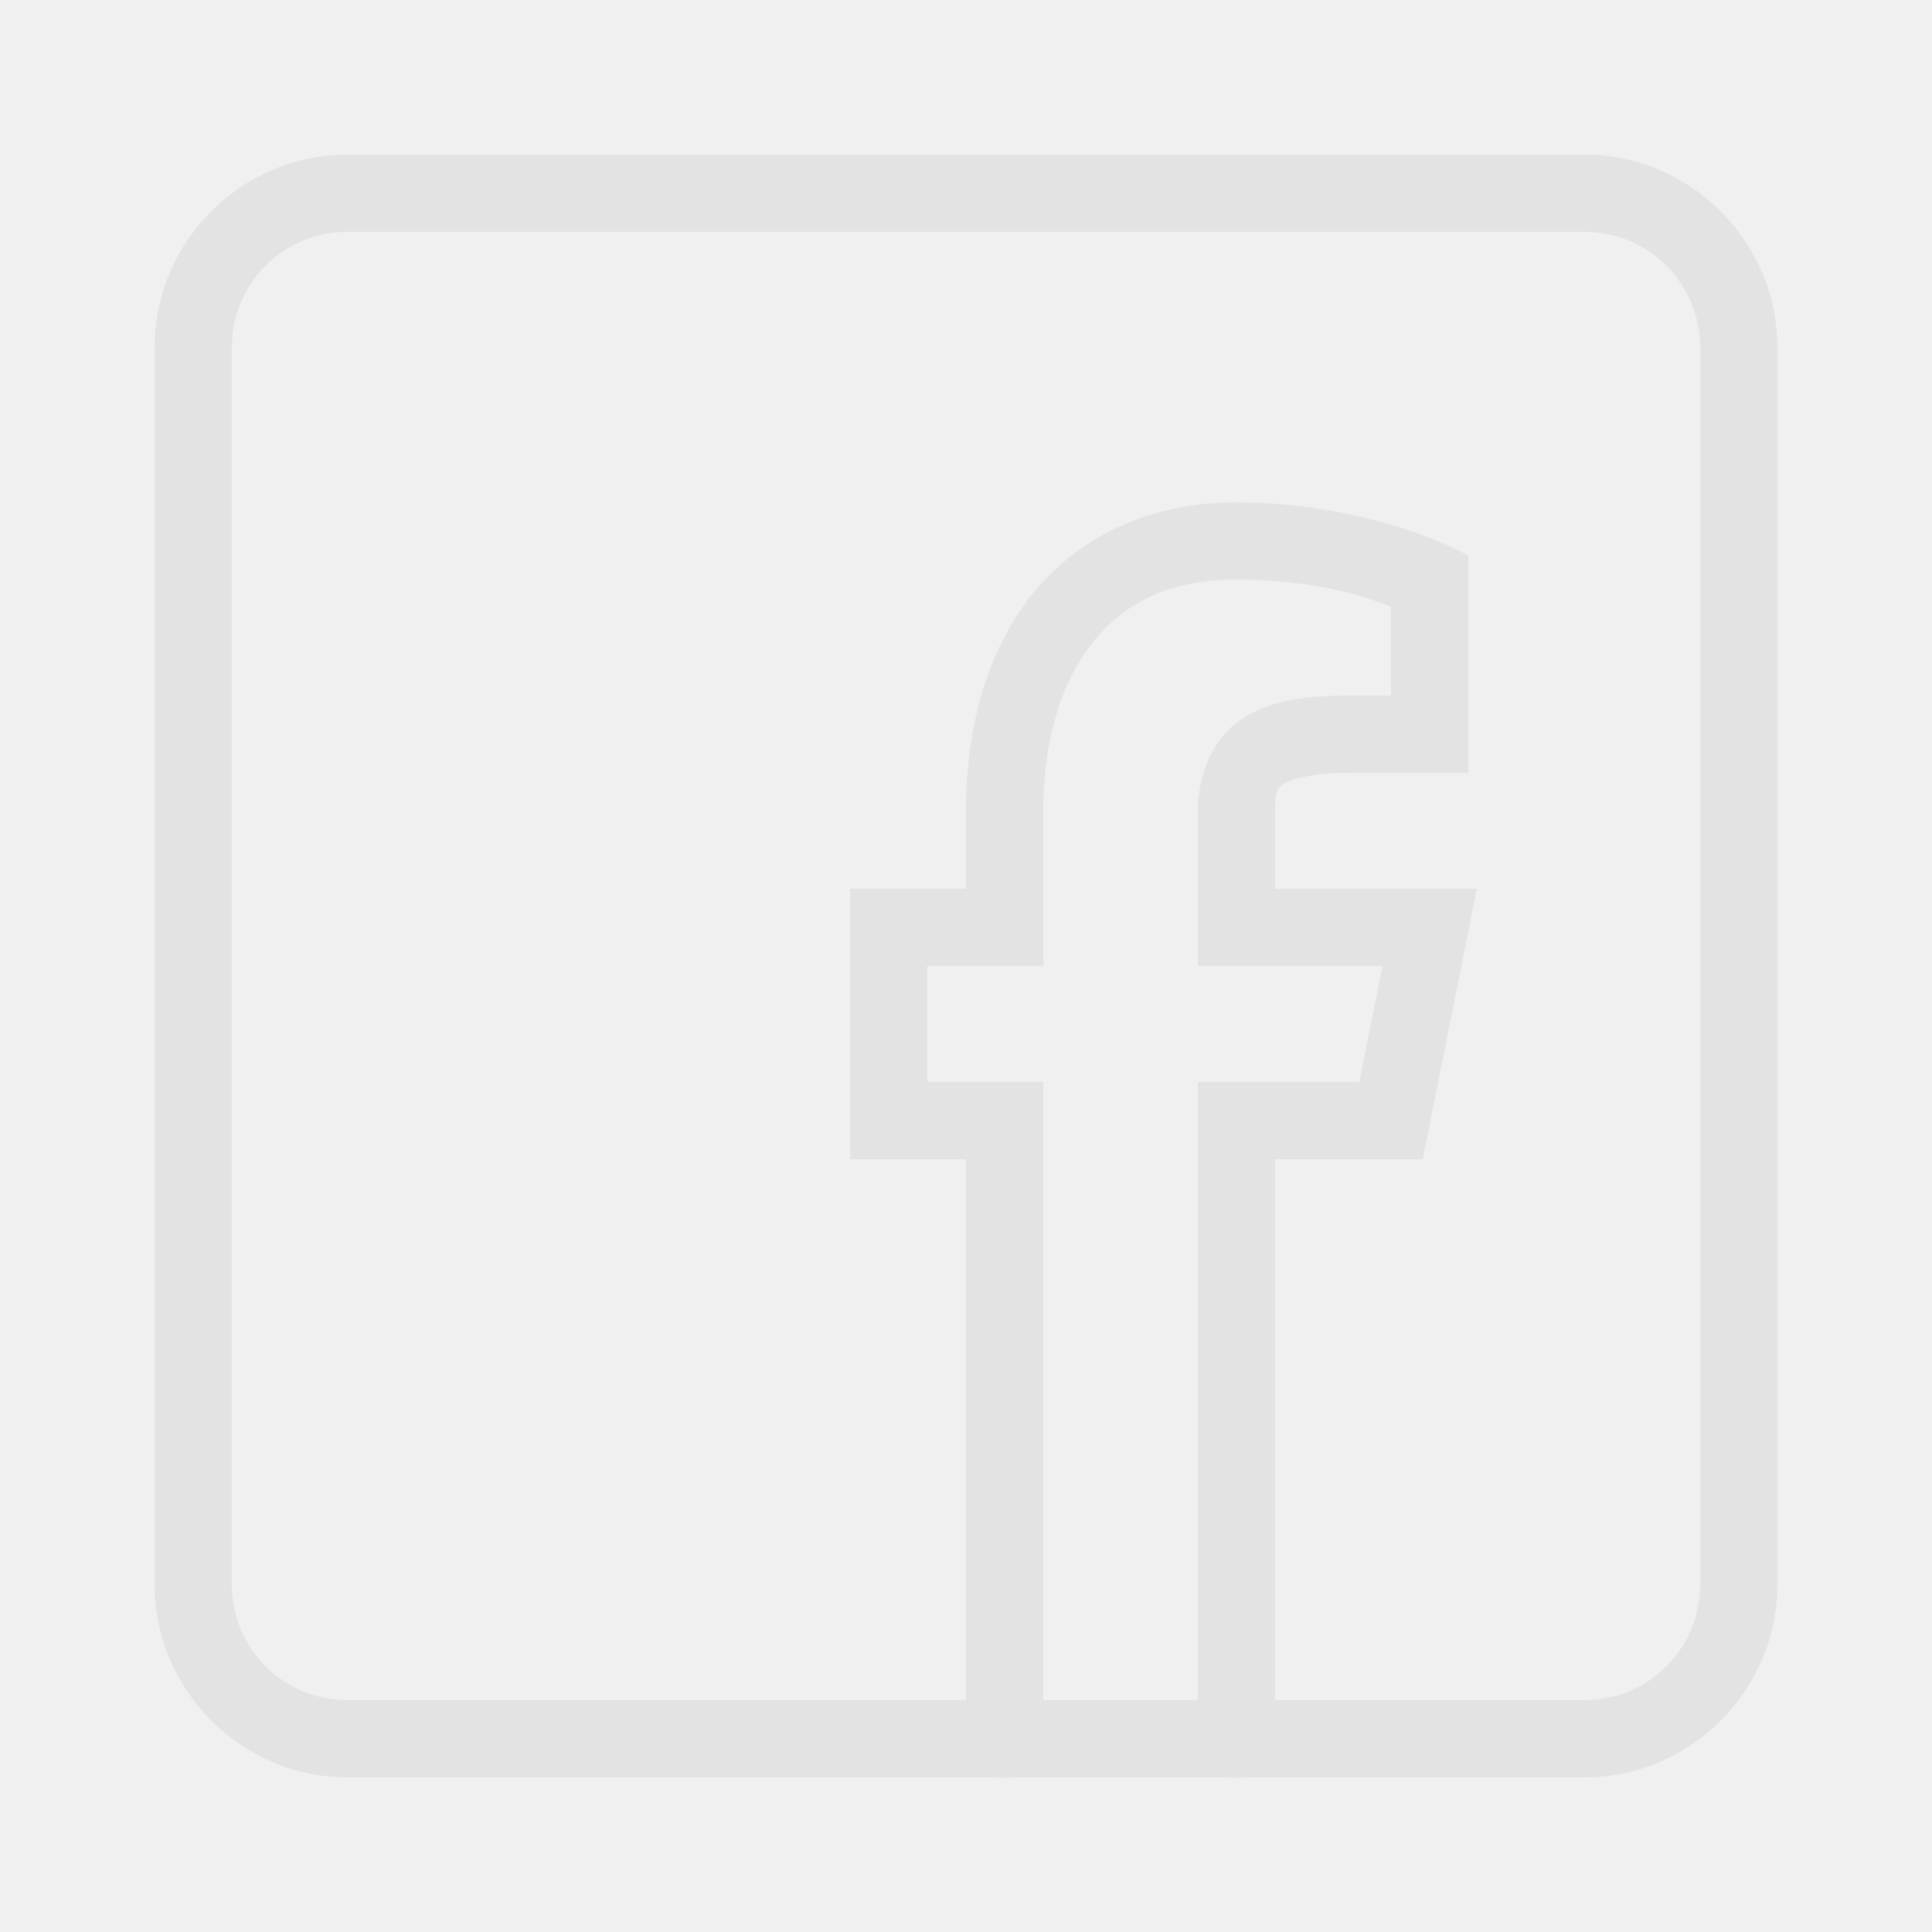
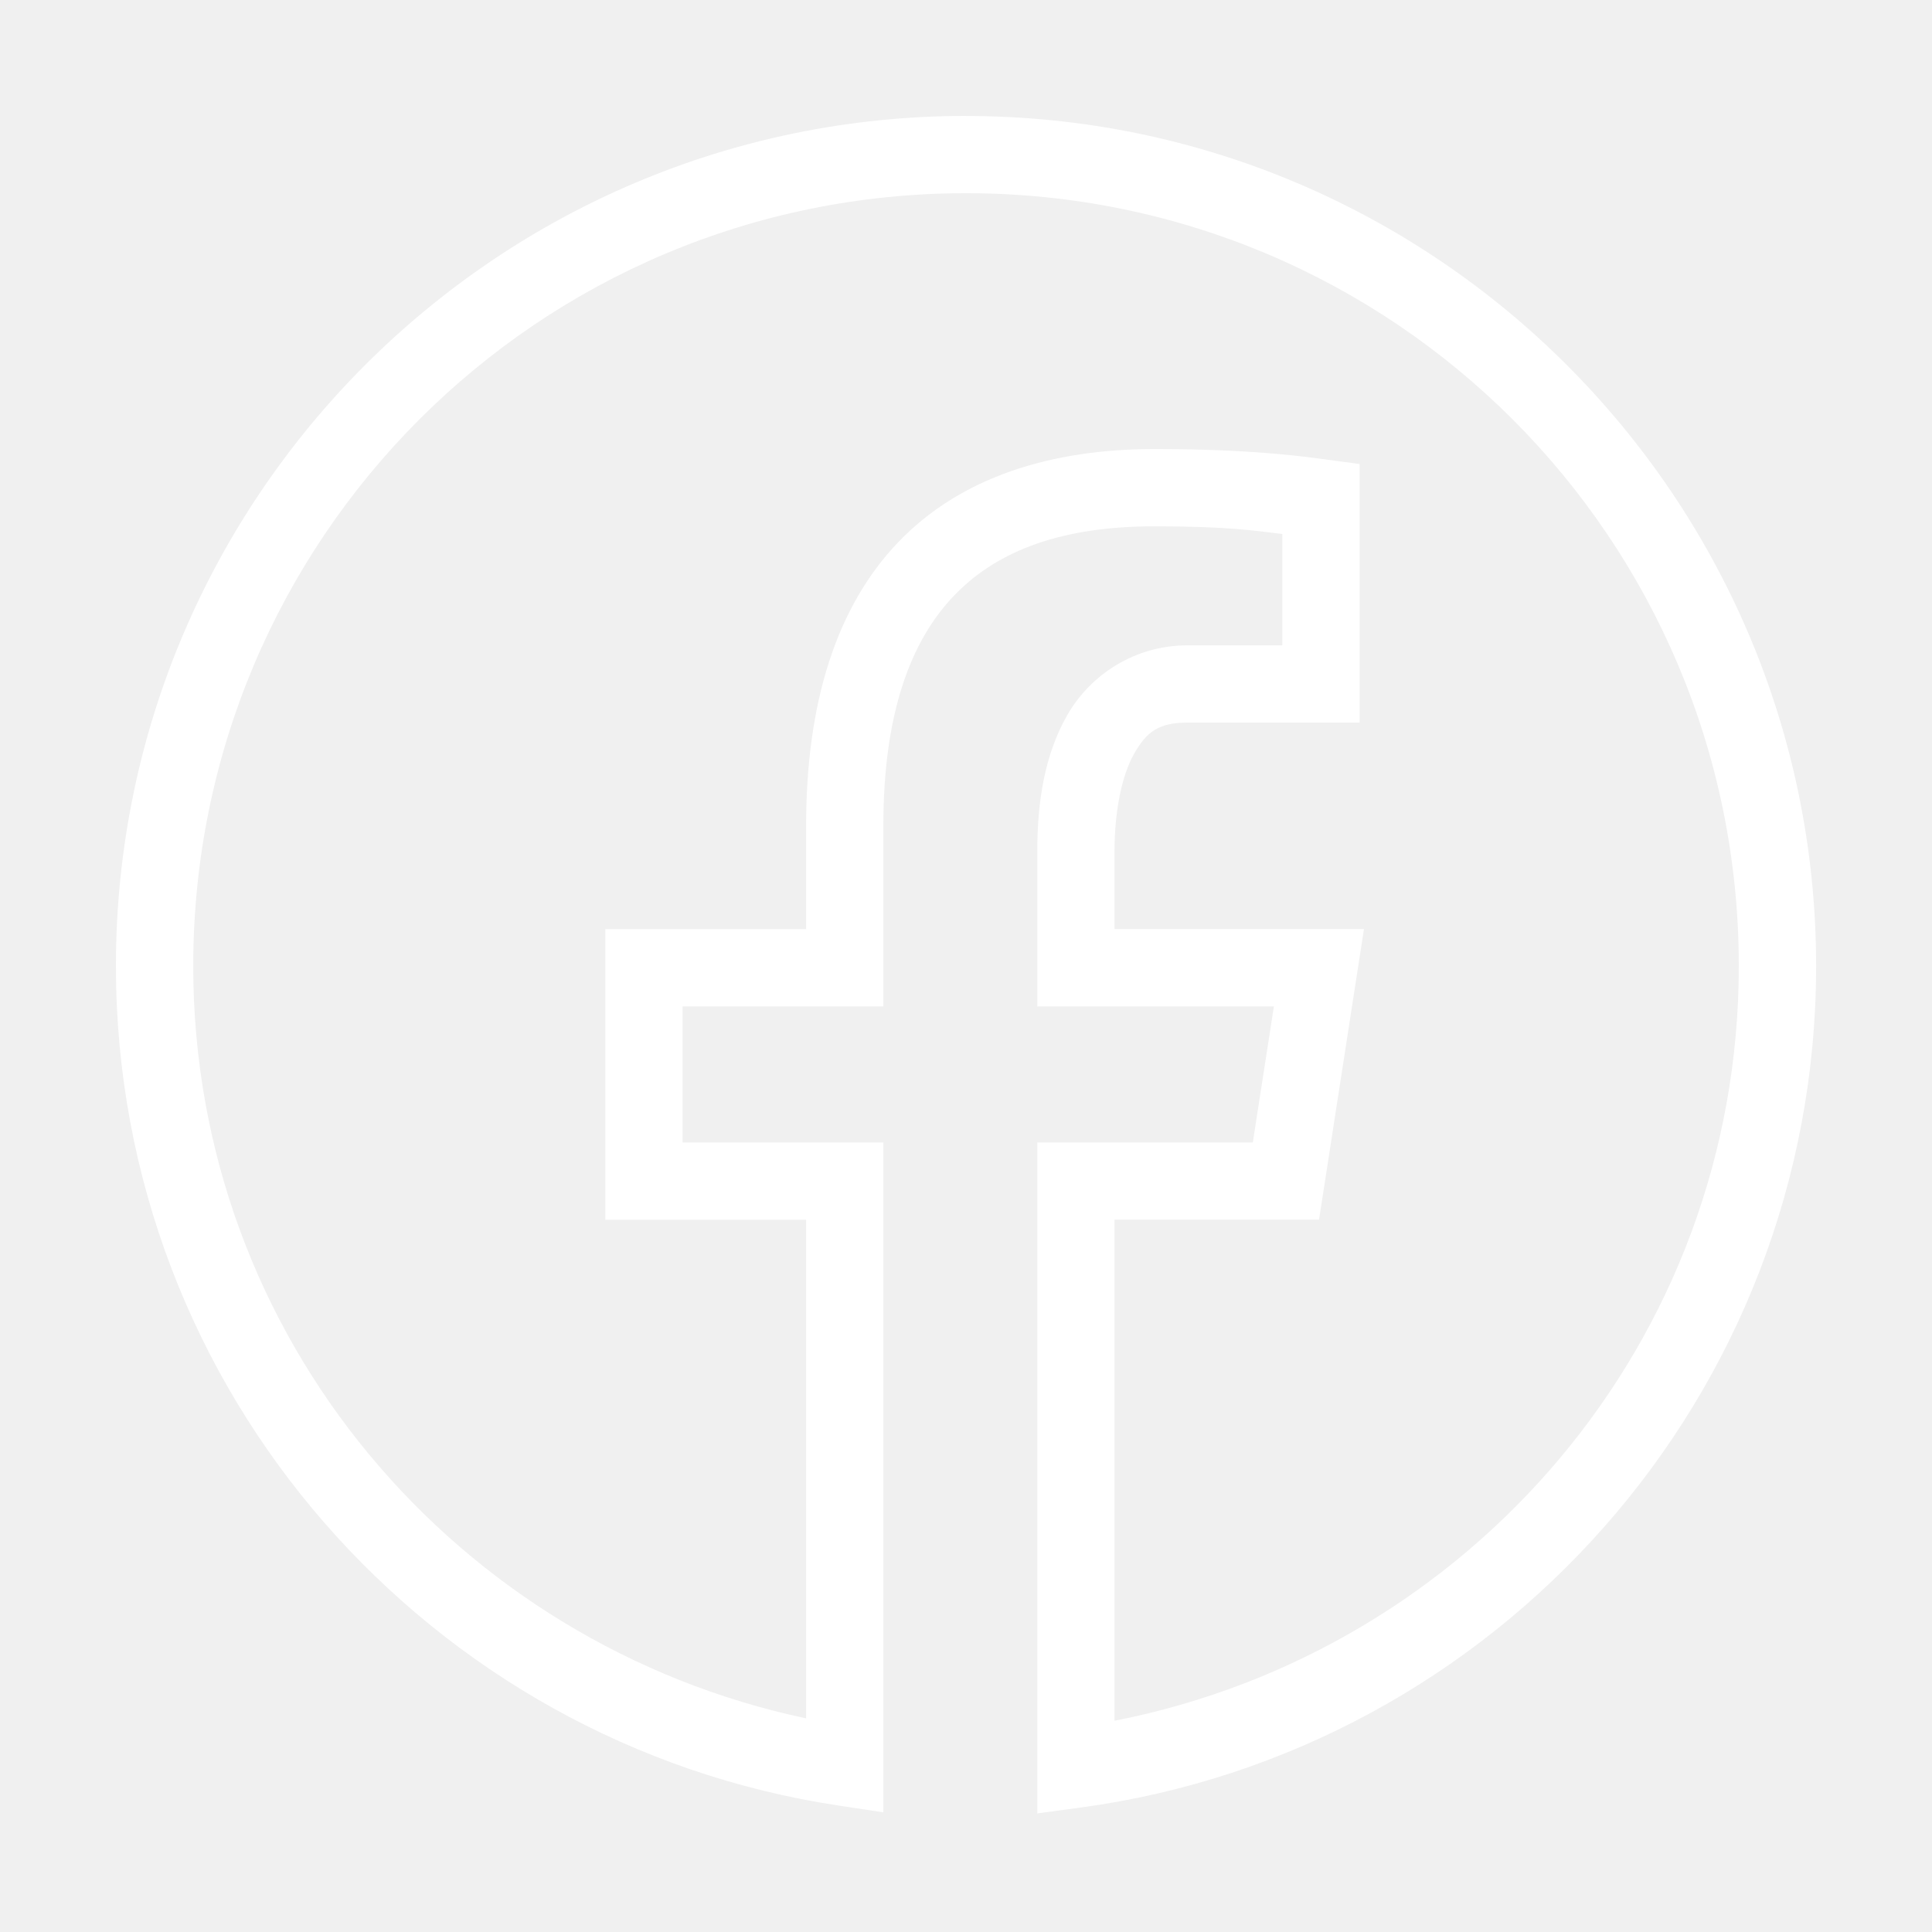
- <svg xmlns="http://www.w3.org/2000/svg" viewBox="0,0,256,256" width="50px" height="50px" fill-rule="nonzero">
-   <g fill="#e3e3e3" fill-rule="nonzero" stroke="none" stroke-width="1" stroke-linecap="butt" stroke-linejoin="miter" stroke-miterlimit="10" stroke-dasharray="" stroke-dashoffset="0" font-family="none" font-weight="none" font-size="none" text-anchor="none" style="mix-blend-mode: normal">
+ <svg xmlns="http://www.w3.org/2000/svg" viewBox="0,0,256,256" width="30px" height="30px" fill-rule="nonzero">
+   <g fill="#ffffff" fill-rule="nonzero" stroke="none" stroke-width="1" stroke-linecap="butt" stroke-linejoin="miter" stroke-miterlimit="10" stroke-dasharray="" stroke-dashoffset="0" font-family="none" font-weight="none" font-size="none" text-anchor="none" style="mix-blend-mode: normal">
    <g transform="scale(5.12,5.12)">
-       <path d="M9,4c-2.75,0 -5,2.25 -5,5v32c0,2.75 2.25,5 5,5h16.832c0.108,0.018 0.218,0.018 0.326,0h5.674c0.108,0.018 0.218,0.018 0.326,0h8.842c2.75,0 5,-2.25 5,-5v-32c0,-2.75 -2.25,-5 -5,-5zM9,6h32c1.668,0 3,1.332 3,3v32c0,1.668 -1.332,3 -3,3h-8v-14h3.82l1.4,-7h-5.221v-2c0,-0.557 0.053,-0.601 0.24,-0.723c0.187,-0.122 0.766,-0.277 1.76,-0.277h3v-5.631l-0.57,-0.271c0,0 -2.297,-1.098 -5.43,-1.098c-2.25,0 -4.098,0.896 -5.281,2.375c-1.183,1.479 -1.719,3.458 -1.719,5.625v2h-3v7h3v14h-16c-1.668,0 -3,-1.332 -3,-3v-32c0,-1.668 1.332,-3 3,-3zM32,15c2.079,0 3.387,0.458 4,0.701v2.299h-1c-1.151,0 -2.073,0.095 -2.85,0.6c-0.777,0.504 -1.15,1.462 -1.15,2.4v4h4.779l-0.6,3h-4.18v16h-4v-16h-3v-3h3v-4c0,-1.833 0.464,-3.354 1.281,-4.375c0.817,-1.021 1.969,-1.625 3.719,-1.625z" />
+       <path d="M25,3c-12.138,0 -22,9.862 -22,22c0,11.019 8.128,20.138 18.713,21.729l1.148,0.174v-17.336h-5.197v-3.52h5.197v-4.674c0,-2.878 0.691,-4.774 1.834,-5.963c1.143,-1.189 2.833,-1.789 5.184,-1.789c1.88,0 2.611,0.114 3.307,0.199v2.881h-2.447c-1.389,0 -2.528,0.775 -3.119,1.807c-0.591,1.032 -0.775,2.264 -0.775,3.52v4.018h6.123l-0.545,3.52h-5.578v17.365l1.135,-0.154c10.736,-1.456 19.021,-10.649 19.021,-21.775c0,-12.138 -9.862,-22 -22,-22zM25,5c11.058,0 20,8.942 20,20c0,9.73 -6.964,17.732 -16.156,19.533v-12.969h5.293l1.162,-7.52h-6.455v-2.018c0,-1.037 0.19,-1.967 0.51,-2.525c0.32,-0.558 0.628,-0.801 1.385,-0.801h4.447v-6.691l-0.867,-0.117c-0.6,-0.081 -1.969,-0.271 -4.439,-0.271c-2.703,0 -5.023,0.736 -6.625,2.402c-1.602,1.666 -2.393,4.147 -2.393,7.35v2.674h-5.197v7.52h5.197v12.904c-9.044,-1.916 -15.861,-9.846 -15.861,-19.471c0,-11.058 8.942,-20 20,-20z" />
    </g>
  </g>
</svg>
